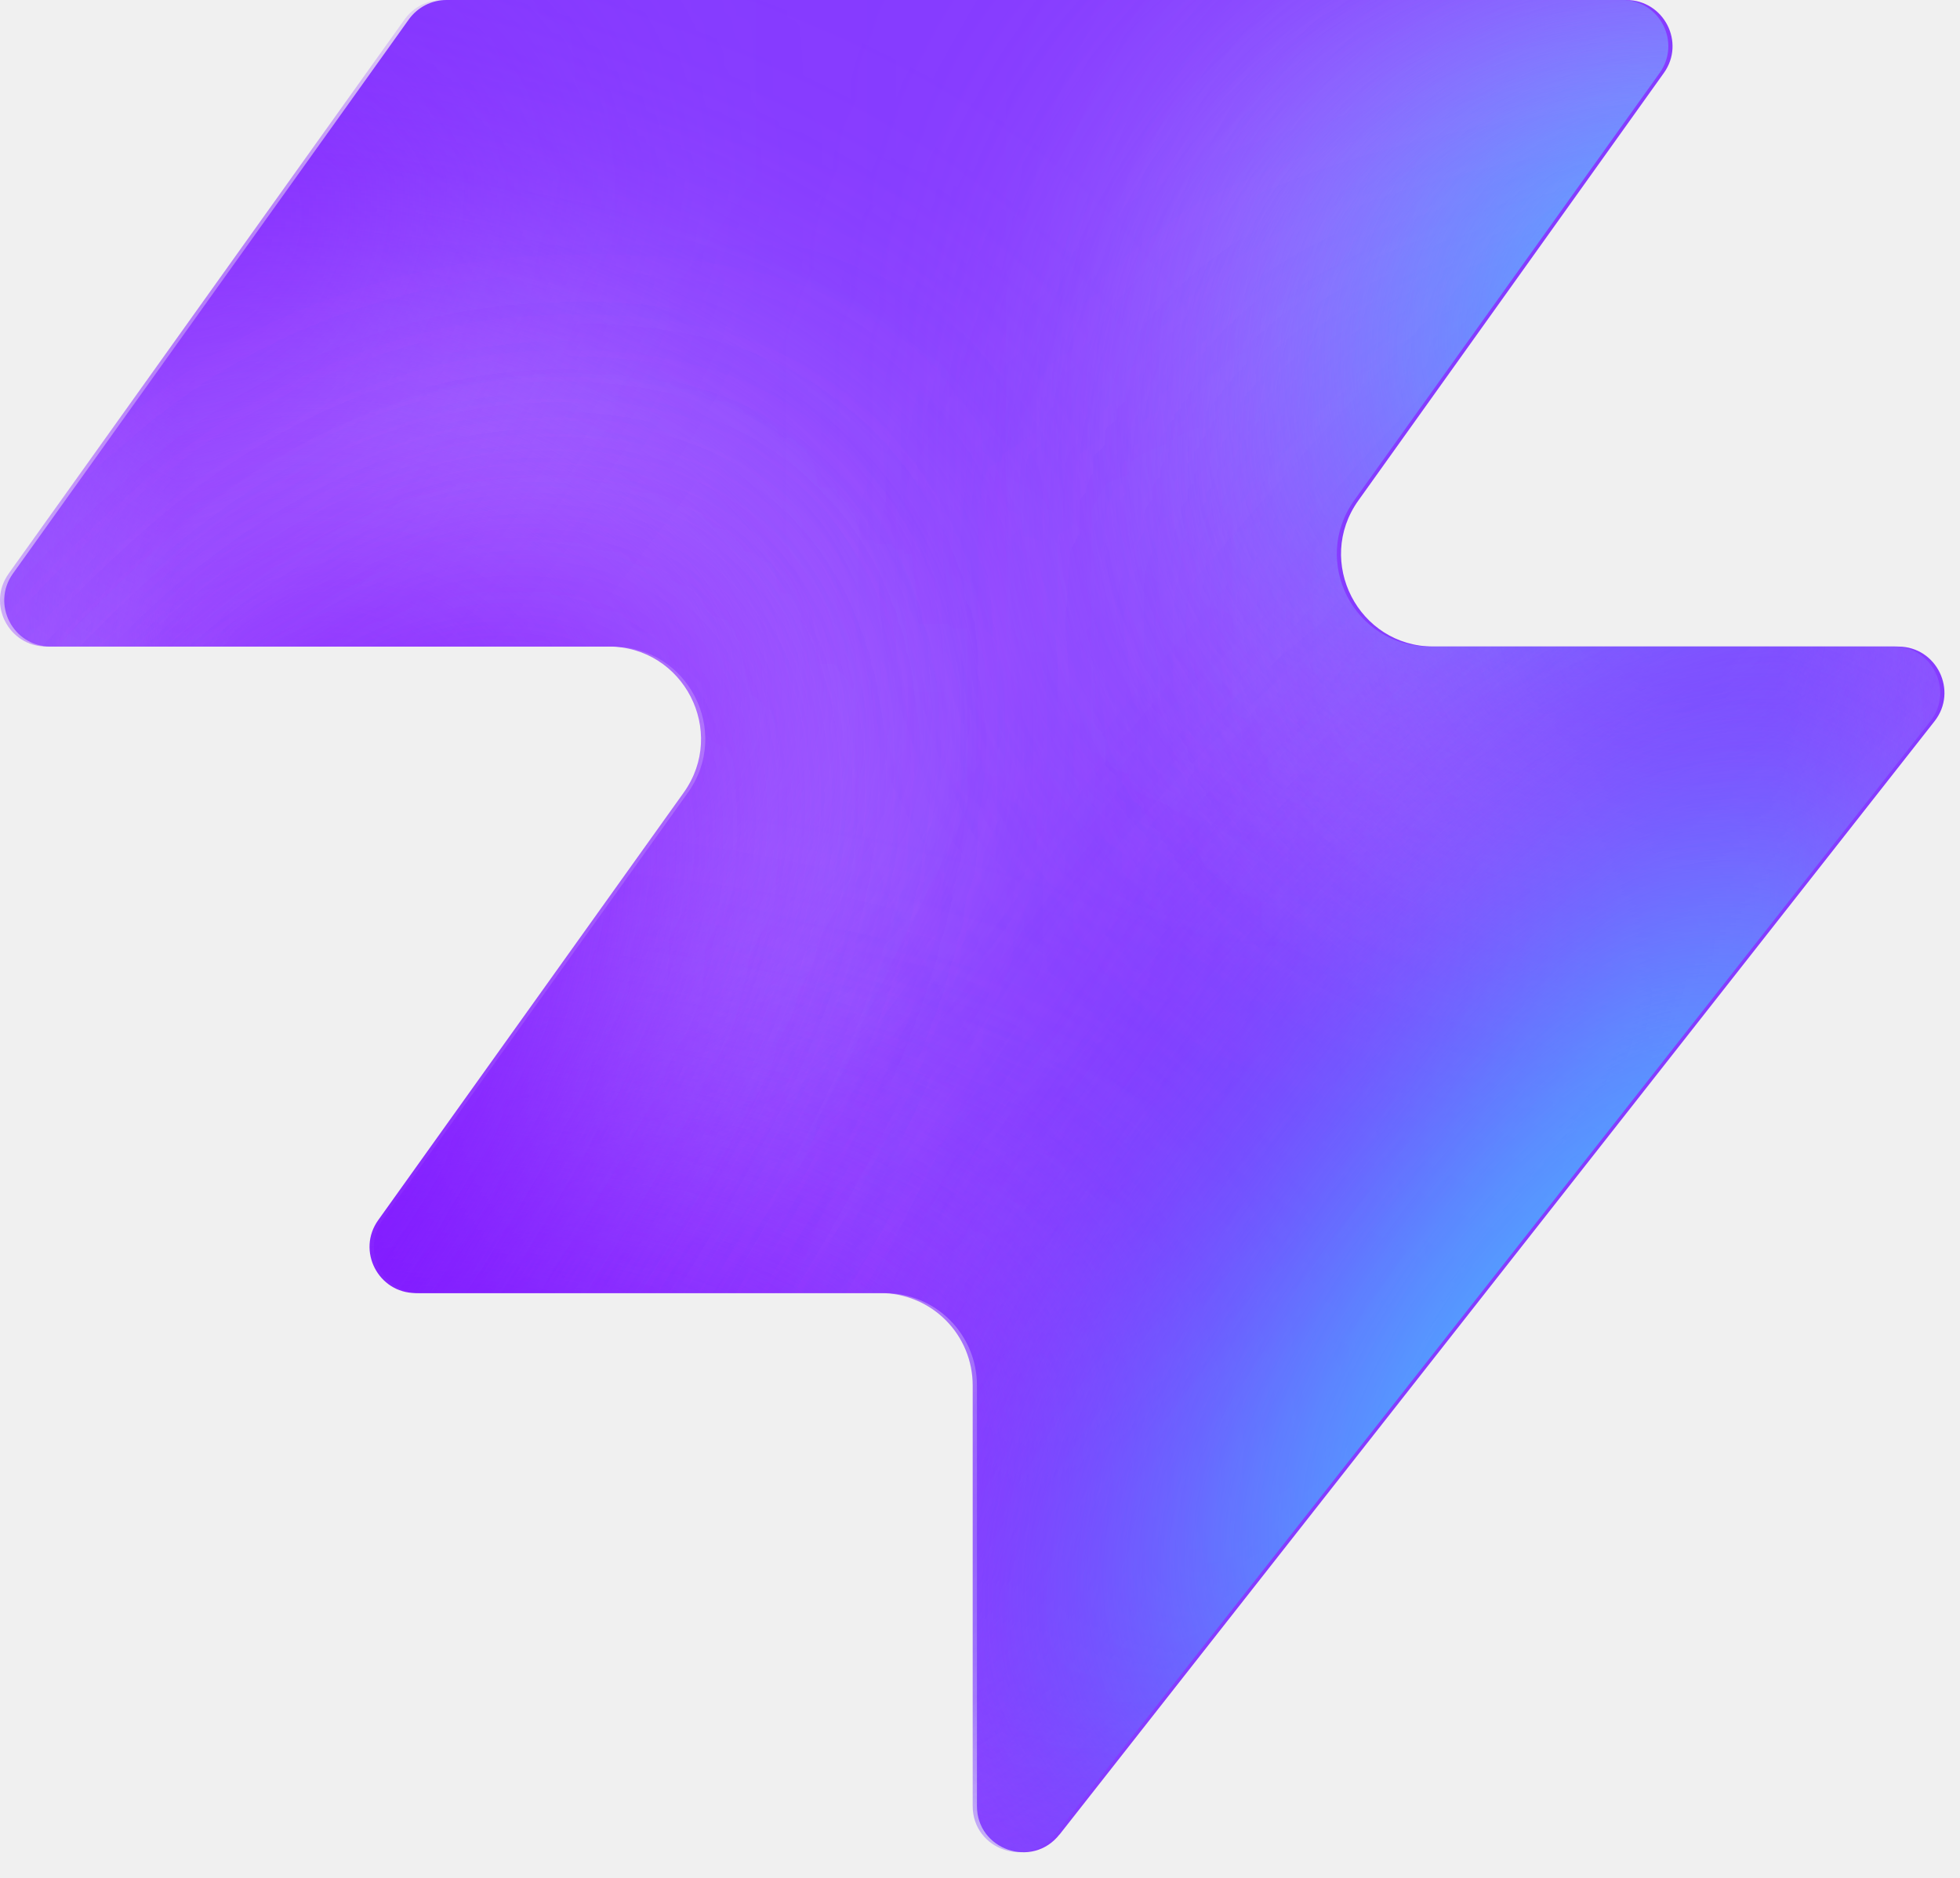
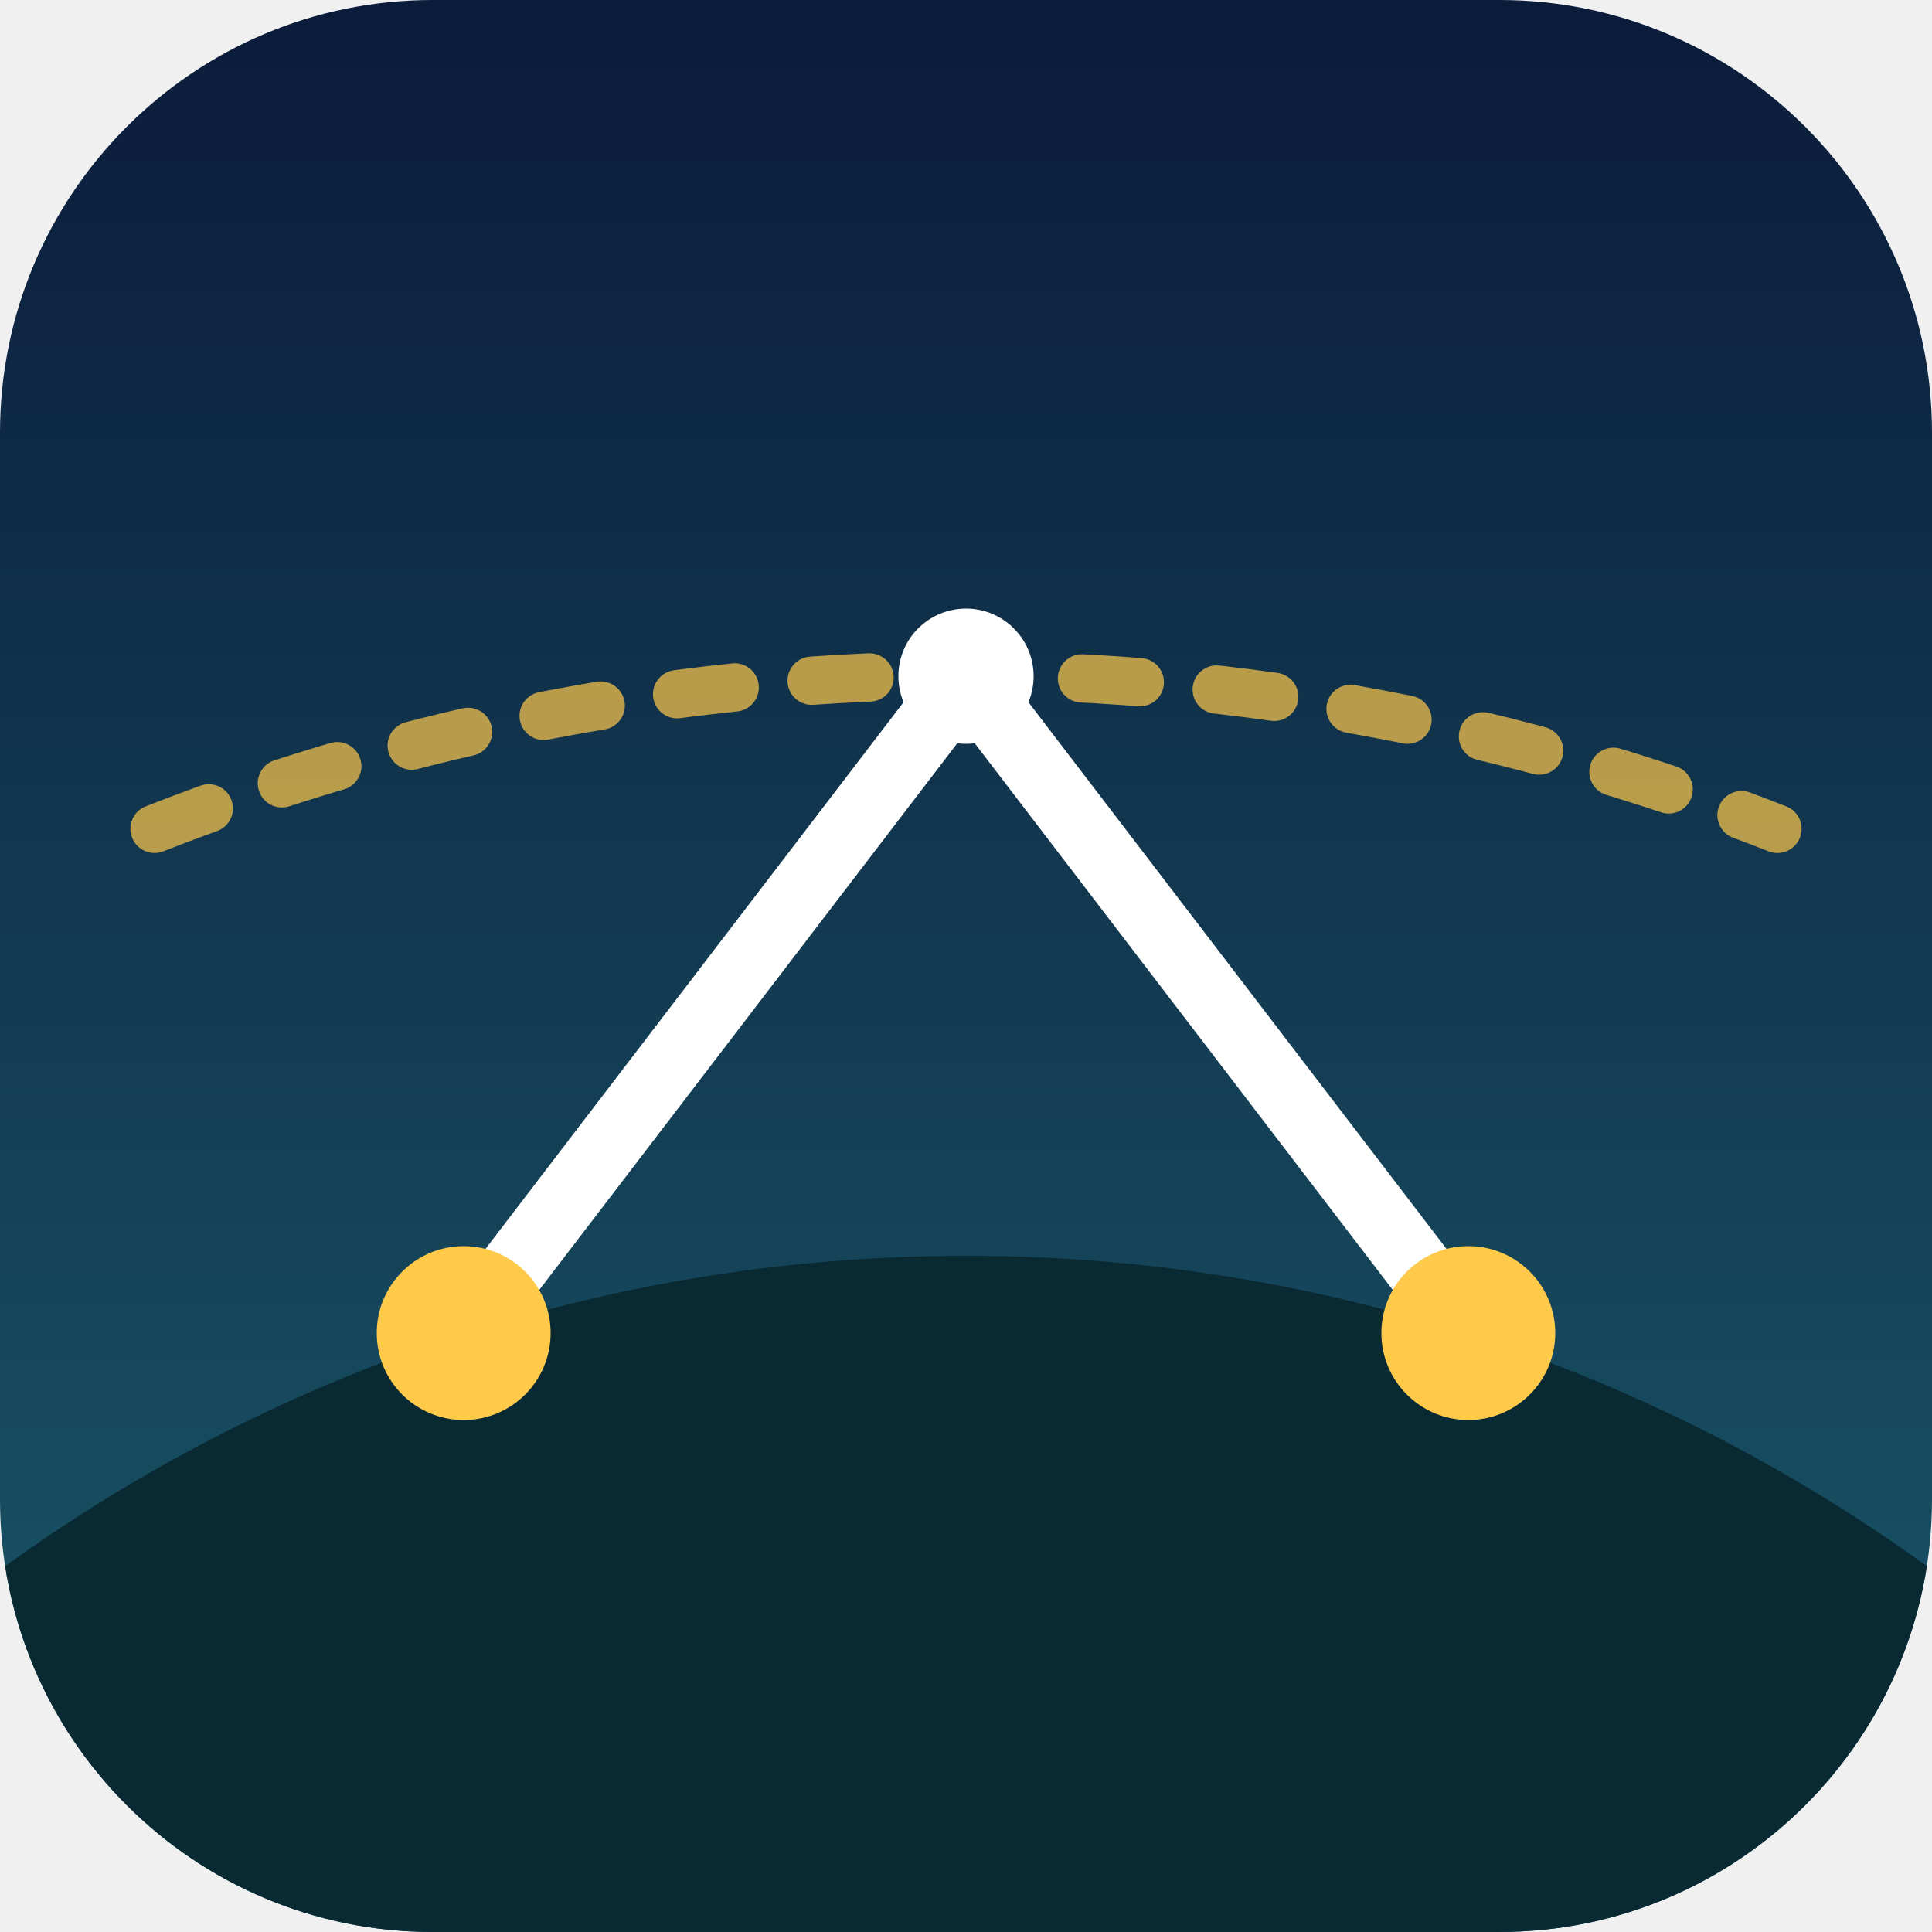
- <svg xmlns="http://www.w3.org/2000/svg" width="48" height="46" fill="none" viewBox="0 0 48 46">
-   <path fill="#863bff" d="M25.946 44.938c-.664.845-2.021.375-2.021-.698V33.937a2.26 2.26 0 0 0-2.262-2.262H10.287c-.92 0-1.456-1.04-.92-1.788l7.48-10.471c1.07-1.497 0-3.578-1.842-3.578H1.237c-.92 0-1.456-1.04-.92-1.788L10.013.474c.214-.297.556-.474.92-.474h28.894c.92 0 1.456 1.04.92 1.788l-7.48 10.471c-1.07 1.498 0 3.579 1.842 3.579h11.377c.943 0 1.473 1.088.89 1.83L25.947 44.94z" style="fill:#863bff;fill:color(display-p3 .525 .23 1);fill-opacity:1" />
-   <mask id="a" width="48" height="46" x="0" y="0" maskUnits="userSpaceOnUse" style="mask-type:alpha">
-     <path fill="#000" d="M25.842 44.938c-.664.844-2.021.375-2.021-.698V33.937a2.26 2.26 0 0 0-2.262-2.262H10.183c-.92 0-1.456-1.04-.92-1.788l7.48-10.471c1.07-1.498 0-3.579-1.842-3.579H1.133c-.92 0-1.456-1.04-.92-1.787L9.91.473c.214-.297.556-.474.92-.474h28.894c.92 0 1.456 1.04.92 1.788l-7.48 10.471c-1.07 1.498 0 3.578 1.842 3.578h11.377c.943 0 1.473 1.088.89 1.832L25.843 44.94z" style="fill:#000;fill-opacity:1" />
-   </mask>
-   <g mask="url(#a)">
-     <g filter="url(#b)">
-       <ellipse cx="5.508" cy="14.704" fill="#ede6ff" rx="5.508" ry="14.704" style="fill:#ede6ff;fill:color(display-p3 .927 .903 1);fill-opacity:1" transform="matrix(.00324 1 1 -.00324 -4.47 31.516)" />
-     </g>
-     <g filter="url(#c)">
-       <ellipse cx="10.399" cy="29.851" fill="#ede6ff" rx="10.399" ry="29.851" style="fill:#ede6ff;fill:color(display-p3 .927 .903 1);fill-opacity:1" transform="matrix(.00324 1 1 -.00324 -39.328 7.883)" />
-     </g>
-     <g filter="url(#d)">
-       <ellipse cx="5.508" cy="30.487" fill="#7e14ff" rx="5.508" ry="30.487" style="fill:#7e14ff;fill:color(display-p3 .492 .077 1);fill-opacity:1" transform="rotate(89.814 -25.913 -14.639)scale(1 -1)" />
-     </g>
-     <g filter="url(#e)">
-       <ellipse cx="5.508" cy="30.599" fill="#7e14ff" rx="5.508" ry="30.599" style="fill:#7e14ff;fill:color(display-p3 .492 .077 1);fill-opacity:1" transform="rotate(89.814 -32.644 -3.334)scale(1 -1)" />
-     </g>
-     <g filter="url(#f)">
-       <ellipse cx="5.508" cy="30.599" fill="#7e14ff" rx="5.508" ry="30.599" style="fill:#7e14ff;fill:color(display-p3 .492 .077 1);fill-opacity:1" transform="matrix(.00324 1 1 -.00324 -34.34 30.47)" />
-     </g>
-     <g filter="url(#g)">
-       <ellipse cx="14.072" cy="22.078" fill="#ede6ff" rx="14.072" ry="22.078" style="fill:#ede6ff;fill:color(display-p3 .927 .903 1);fill-opacity:1" transform="rotate(93.35 24.506 48.493)scale(-1 1)" />
-     </g>
-     <g filter="url(#h)">
-       <ellipse cx="3.47" cy="21.501" fill="#7e14ff" rx="3.47" ry="21.501" style="fill:#7e14ff;fill:color(display-p3 .492 .077 1);fill-opacity:1" transform="rotate(89.009 28.708 47.59)scale(-1 1)" />
-     </g>
-     <g filter="url(#i)">
-       <ellipse cx="3.47" cy="21.501" fill="#7e14ff" rx="3.47" ry="21.501" style="fill:#7e14ff;fill:color(display-p3 .492 .077 1);fill-opacity:1" transform="rotate(89.009 28.708 47.59)scale(-1 1)" />
-     </g>
-     <g filter="url(#j)">
-       <ellipse cx=".387" cy="8.972" fill="#7e14ff" rx="4.407" ry="29.108" style="fill:#7e14ff;fill:color(display-p3 .492 .077 1);fill-opacity:1" transform="rotate(39.51 .387 8.972)" />
-     </g>
-     <g filter="url(#k)">
-       <ellipse cx="47.523" cy="-6.092" fill="#7e14ff" rx="4.407" ry="29.108" style="fill:#7e14ff;fill:color(display-p3 .492 .077 1);fill-opacity:1" transform="rotate(37.892 47.523 -6.092)" />
-     </g>
-     <g filter="url(#l)">
-       <ellipse cx="41.412" cy="6.333" fill="#47bfff" rx="5.971" ry="9.665" style="fill:#47bfff;fill:color(display-p3 .28 .748 1);fill-opacity:1" transform="rotate(37.892 41.412 6.333)" />
-     </g>
-     <g filter="url(#m)">
-       <ellipse cx="-1.879" cy="38.332" fill="#7e14ff" rx="4.407" ry="29.108" style="fill:#7e14ff;fill:color(display-p3 .492 .077 1);fill-opacity:1" transform="rotate(37.892 -1.88 38.332)" />
-     </g>
-     <g filter="url(#n)">
-       <ellipse cx="-1.879" cy="38.332" fill="#7e14ff" rx="4.407" ry="29.108" style="fill:#7e14ff;fill:color(display-p3 .492 .077 1);fill-opacity:1" transform="rotate(37.892 -1.88 38.332)" />
-     </g>
-     <g filter="url(#o)">
-       <ellipse cx="35.651" cy="29.907" fill="#7e14ff" rx="4.407" ry="29.108" style="fill:#7e14ff;fill:color(display-p3 .492 .077 1);fill-opacity:1" transform="rotate(37.892 35.651 29.907)" />
-     </g>
-     <g filter="url(#p)">
-       <ellipse cx="38.418" cy="32.4" fill="#47bfff" rx="5.971" ry="15.297" style="fill:#47bfff;fill:color(display-p3 .28 .748 1);fill-opacity:1" transform="rotate(37.892 38.418 32.4)" />
-     </g>
+ <svg xmlns="http://www.w3.org/2000/svg" width="1024" height="1024" viewBox="0 0 100 100">
+   <defs>
+     <linearGradient id="bgD" x1="0" y1="0" x2="0" y2="1">
+       <stop offset="0" stop-color="#0b1b3a" />
+       <stop offset="1" stop-color="#1a5a6a" />
+     </linearGradient>
+     <clipPath id="sq">
+       <rect width="100" height="100" rx="22.4" />
+     </clipPath>
+   </defs>
+   <rect width="100" height="100" rx="22.4" fill="url(#bgD)" />
+   <g clip-path="url(#sq)">
+     <circle cx="50" cy="150" r="85" fill="#0a2a33" />
  </g>
-   <defs>
-     <filter id="b" width="60.045" height="41.654" x="-19.77" y="16.149" color-interpolation-filters="sRGB" filterUnits="userSpaceOnUse">
-       <feFlood flood-opacity="0" result="BackgroundImageFix" />
-       <feBlend in="SourceGraphic" in2="BackgroundImageFix" result="shape" />
-       <feGaussianBlur result="effect1_foregroundBlur_2002_17158" stdDeviation="7.659" />
-     </filter>
-     <filter id="c" width="90.34" height="51.437" x="-54.613" y="-7.533" color-interpolation-filters="sRGB" filterUnits="userSpaceOnUse">
-       <feFlood flood-opacity="0" result="BackgroundImageFix" />
-       <feBlend in="SourceGraphic" in2="BackgroundImageFix" result="shape" />
-       <feGaussianBlur result="effect1_foregroundBlur_2002_17158" stdDeviation="7.659" />
-     </filter>
-     <filter id="d" width="79.355" height="29.4" x="-49.64" y="2.03" color-interpolation-filters="sRGB" filterUnits="userSpaceOnUse">
-       <feFlood flood-opacity="0" result="BackgroundImageFix" />
-       <feBlend in="SourceGraphic" in2="BackgroundImageFix" result="shape" />
-       <feGaussianBlur result="effect1_foregroundBlur_2002_17158" stdDeviation="4.596" />
-     </filter>
-     <filter id="e" width="79.579" height="29.4" x="-45.045" y="20.029" color-interpolation-filters="sRGB" filterUnits="userSpaceOnUse">
-       <feFlood flood-opacity="0" result="BackgroundImageFix" />
-       <feBlend in="SourceGraphic" in2="BackgroundImageFix" result="shape" />
-       <feGaussianBlur result="effect1_foregroundBlur_2002_17158" stdDeviation="4.596" />
-     </filter>
-     <filter id="f" width="79.579" height="29.4" x="-43.513" y="21.178" color-interpolation-filters="sRGB" filterUnits="userSpaceOnUse">
-       <feFlood flood-opacity="0" result="BackgroundImageFix" />
-       <feBlend in="SourceGraphic" in2="BackgroundImageFix" result="shape" />
-       <feGaussianBlur result="effect1_foregroundBlur_2002_17158" stdDeviation="4.596" />
-     </filter>
-     <filter id="g" width="74.749" height="58.852" x="15.756" y="-17.901" color-interpolation-filters="sRGB" filterUnits="userSpaceOnUse">
-       <feFlood flood-opacity="0" result="BackgroundImageFix" />
-       <feBlend in="SourceGraphic" in2="BackgroundImageFix" result="shape" />
-       <feGaussianBlur result="effect1_foregroundBlur_2002_17158" stdDeviation="7.659" />
-     </filter>
-     <filter id="h" width="61.377" height="25.362" x="23.548" y="2.284" color-interpolation-filters="sRGB" filterUnits="userSpaceOnUse">
-       <feFlood flood-opacity="0" result="BackgroundImageFix" />
-       <feBlend in="SourceGraphic" in2="BackgroundImageFix" result="shape" />
-       <feGaussianBlur result="effect1_foregroundBlur_2002_17158" stdDeviation="4.596" />
-     </filter>
-     <filter id="i" width="61.377" height="25.362" x="23.548" y="2.284" color-interpolation-filters="sRGB" filterUnits="userSpaceOnUse">
-       <feFlood flood-opacity="0" result="BackgroundImageFix" />
-       <feBlend in="SourceGraphic" in2="BackgroundImageFix" result="shape" />
-       <feGaussianBlur result="effect1_foregroundBlur_2002_17158" stdDeviation="4.596" />
-     </filter>
-     <filter id="j" width="56.045" height="63.649" x="-27.636" y="-22.853" color-interpolation-filters="sRGB" filterUnits="userSpaceOnUse">
-       <feFlood flood-opacity="0" result="BackgroundImageFix" />
-       <feBlend in="SourceGraphic" in2="BackgroundImageFix" result="shape" />
-       <feGaussianBlur result="effect1_foregroundBlur_2002_17158" stdDeviation="4.596" />
-     </filter>
-     <filter id="k" width="54.814" height="64.646" x="20.116" y="-38.415" color-interpolation-filters="sRGB" filterUnits="userSpaceOnUse">
-       <feFlood flood-opacity="0" result="BackgroundImageFix" />
-       <feBlend in="SourceGraphic" in2="BackgroundImageFix" result="shape" />
-       <feGaussianBlur result="effect1_foregroundBlur_2002_17158" stdDeviation="4.596" />
-     </filter>
-     <filter id="l" width="33.541" height="35.313" x="24.641" y="-11.323" color-interpolation-filters="sRGB" filterUnits="userSpaceOnUse">
-       <feFlood flood-opacity="0" result="BackgroundImageFix" />
-       <feBlend in="SourceGraphic" in2="BackgroundImageFix" result="shape" />
-       <feGaussianBlur result="effect1_foregroundBlur_2002_17158" stdDeviation="4.596" />
-     </filter>
-     <filter id="m" width="54.814" height="64.646" x="-29.286" y="6.009" color-interpolation-filters="sRGB" filterUnits="userSpaceOnUse">
-       <feFlood flood-opacity="0" result="BackgroundImageFix" />
-       <feBlend in="SourceGraphic" in2="BackgroundImageFix" result="shape" />
-       <feGaussianBlur result="effect1_foregroundBlur_2002_17158" stdDeviation="4.596" />
-     </filter>
-     <filter id="n" width="54.814" height="64.646" x="-29.286" y="6.009" color-interpolation-filters="sRGB" filterUnits="userSpaceOnUse">
-       <feFlood flood-opacity="0" result="BackgroundImageFix" />
-       <feBlend in="SourceGraphic" in2="BackgroundImageFix" result="shape" />
-       <feGaussianBlur result="effect1_foregroundBlur_2002_17158" stdDeviation="4.596" />
-     </filter>
-     <filter id="o" width="54.814" height="64.646" x="8.244" y="-2.416" color-interpolation-filters="sRGB" filterUnits="userSpaceOnUse">
-       <feFlood flood-opacity="0" result="BackgroundImageFix" />
-       <feBlend in="SourceGraphic" in2="BackgroundImageFix" result="shape" />
-       <feGaussianBlur result="effect1_foregroundBlur_2002_17158" stdDeviation="4.596" />
-     </filter>
-     <filter id="p" width="39.409" height="43.623" x="18.713" y="10.588" color-interpolation-filters="sRGB" filterUnits="userSpaceOnUse">
-       <feFlood flood-opacity="0" result="BackgroundImageFix" />
-       <feBlend in="SourceGraphic" in2="BackgroundImageFix" result="shape" />
-       <feGaussianBlur result="effect1_foregroundBlur_2002_17158" stdDeviation="4.596" />
-     </filter>
-   </defs>
+   <path d="M8 42.9 A115 115 0 0 1 92 42.9" fill="none" stroke="#ffc94a" stroke-width="2.5" stroke-dasharray="3 4" stroke-linecap="round" opacity="0.7" />
+   <path d="M24 69 L50 35 L76 69" fill="none" stroke="#ffffff" stroke-width="3.5" stroke-linecap="round" stroke-linejoin="round" />
+   <circle cx="24" cy="69" r="4.5" fill="#ffc94a" />
+   <circle cx="76" cy="69" r="4.5" fill="#ffc94a" />
+   <circle cx="50" cy="35" r="3.5" fill="#ffffff" />
</svg>
